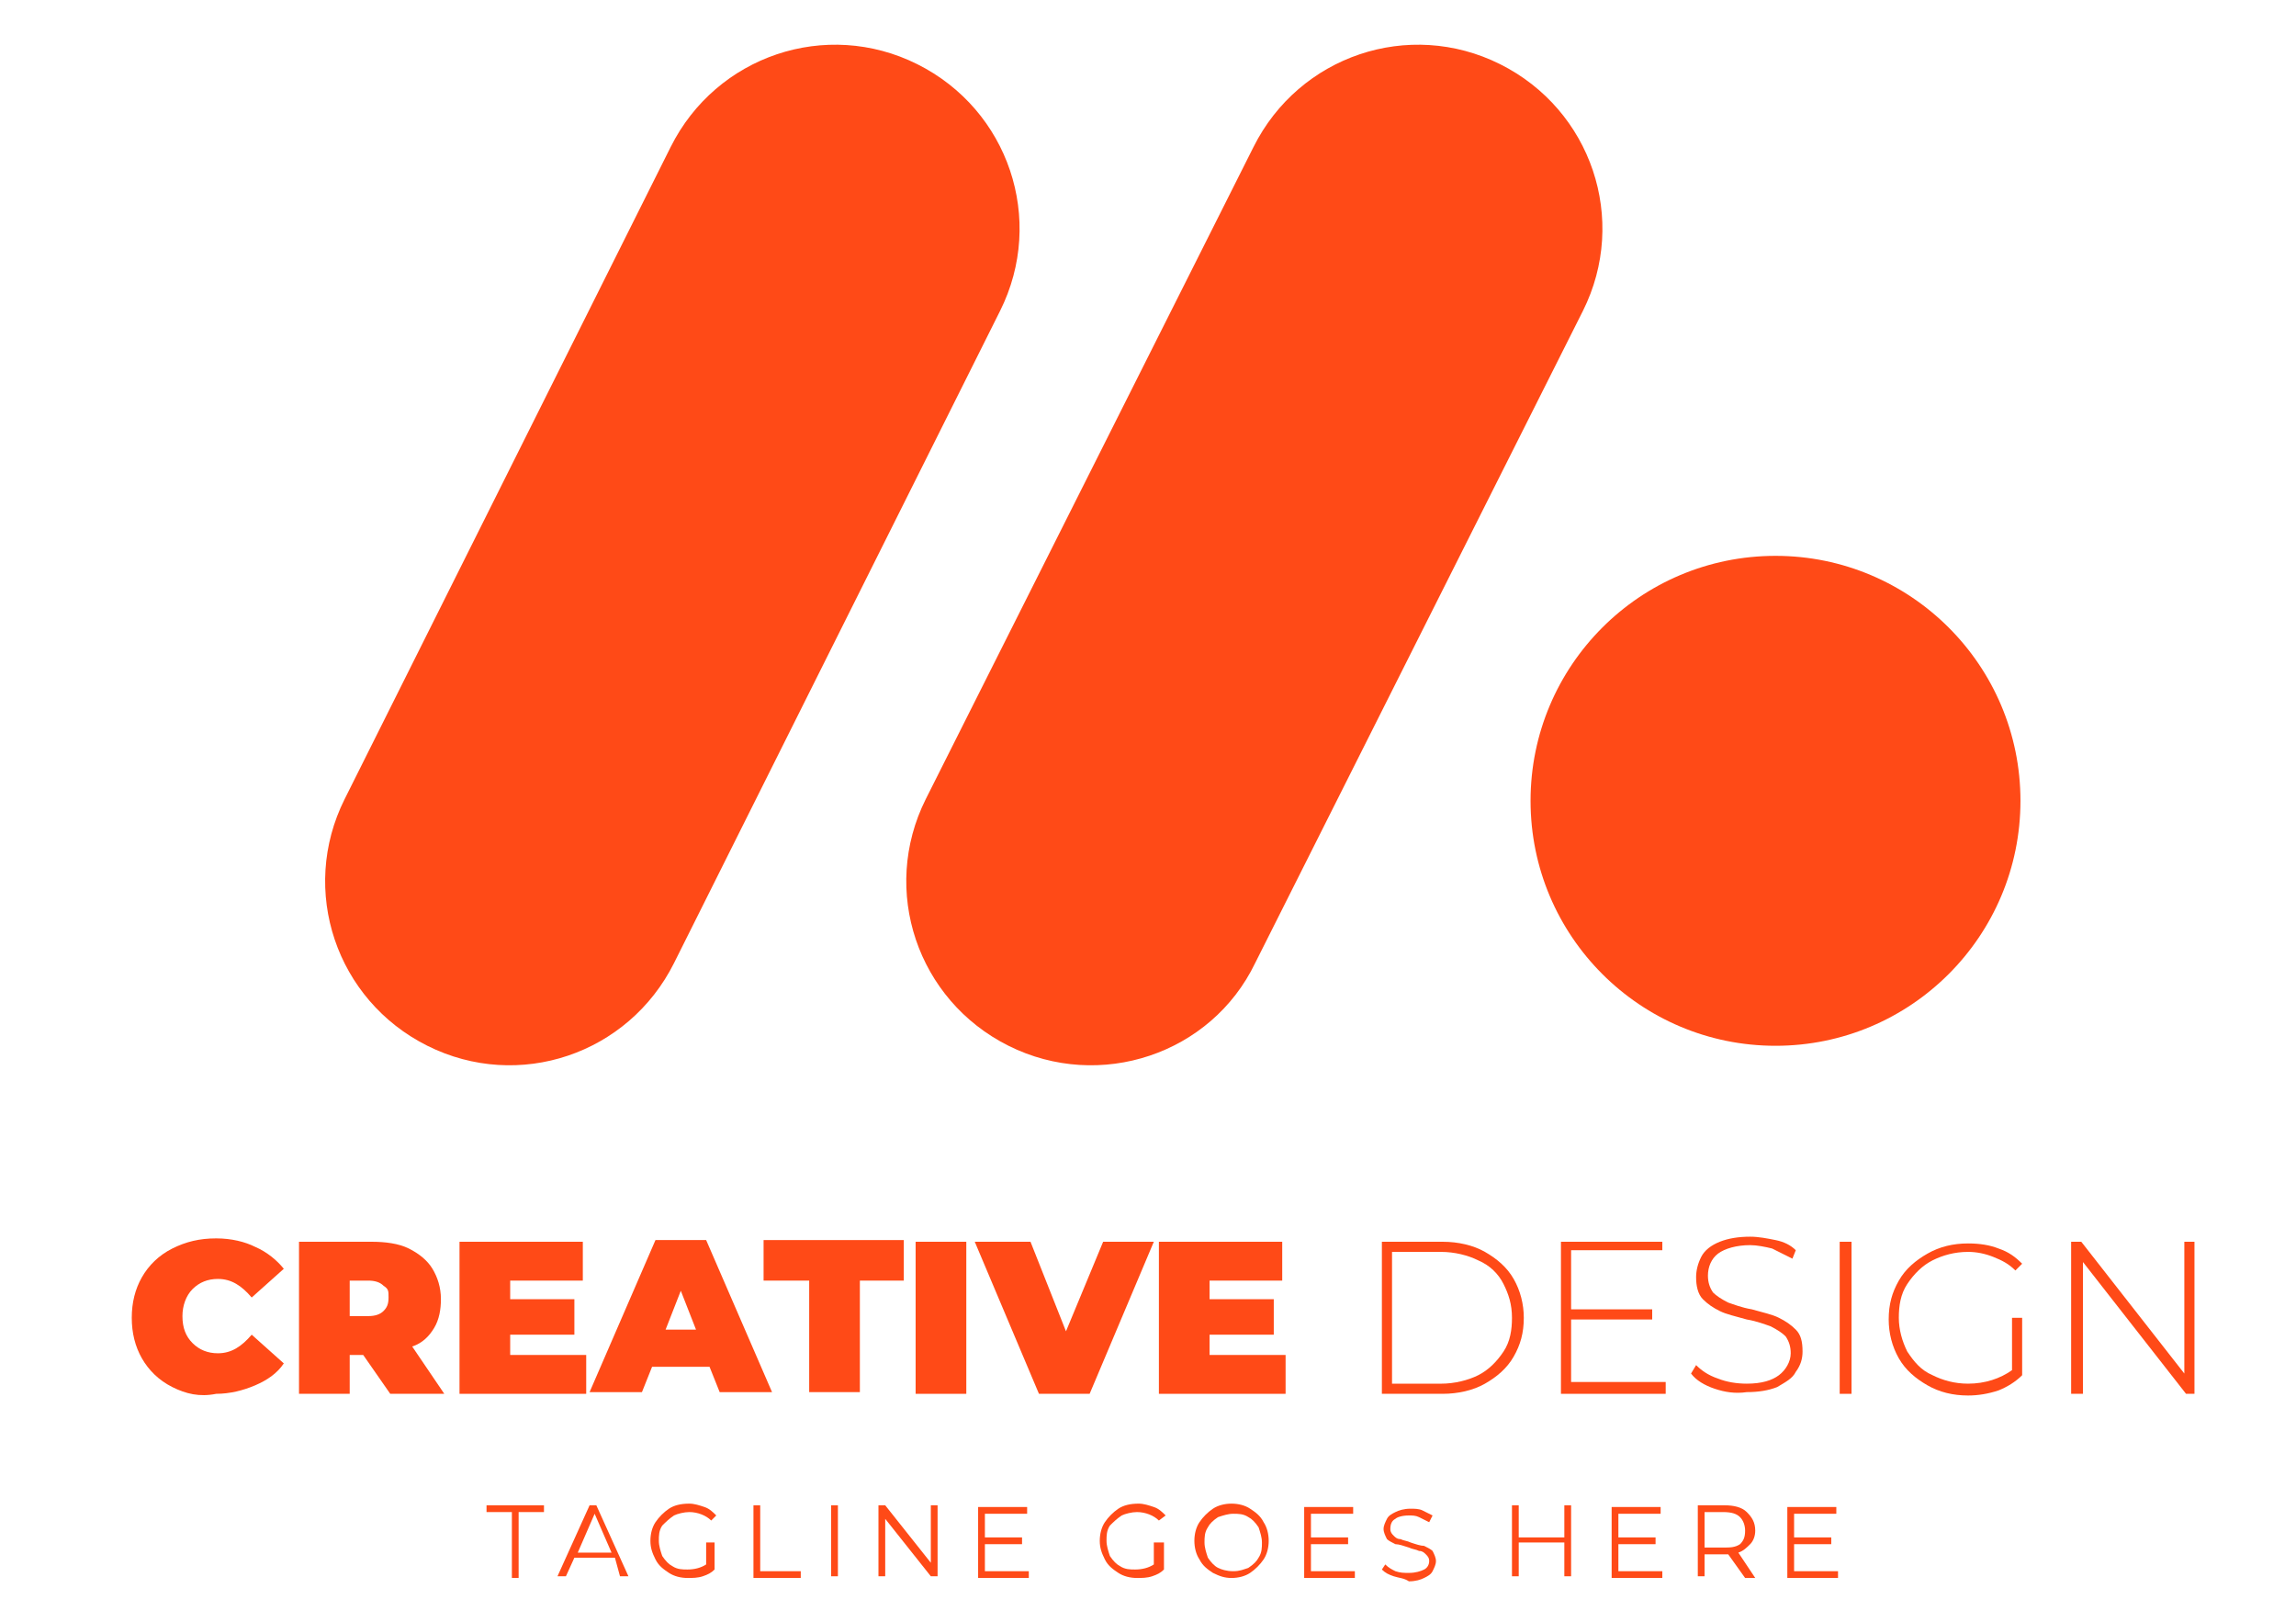
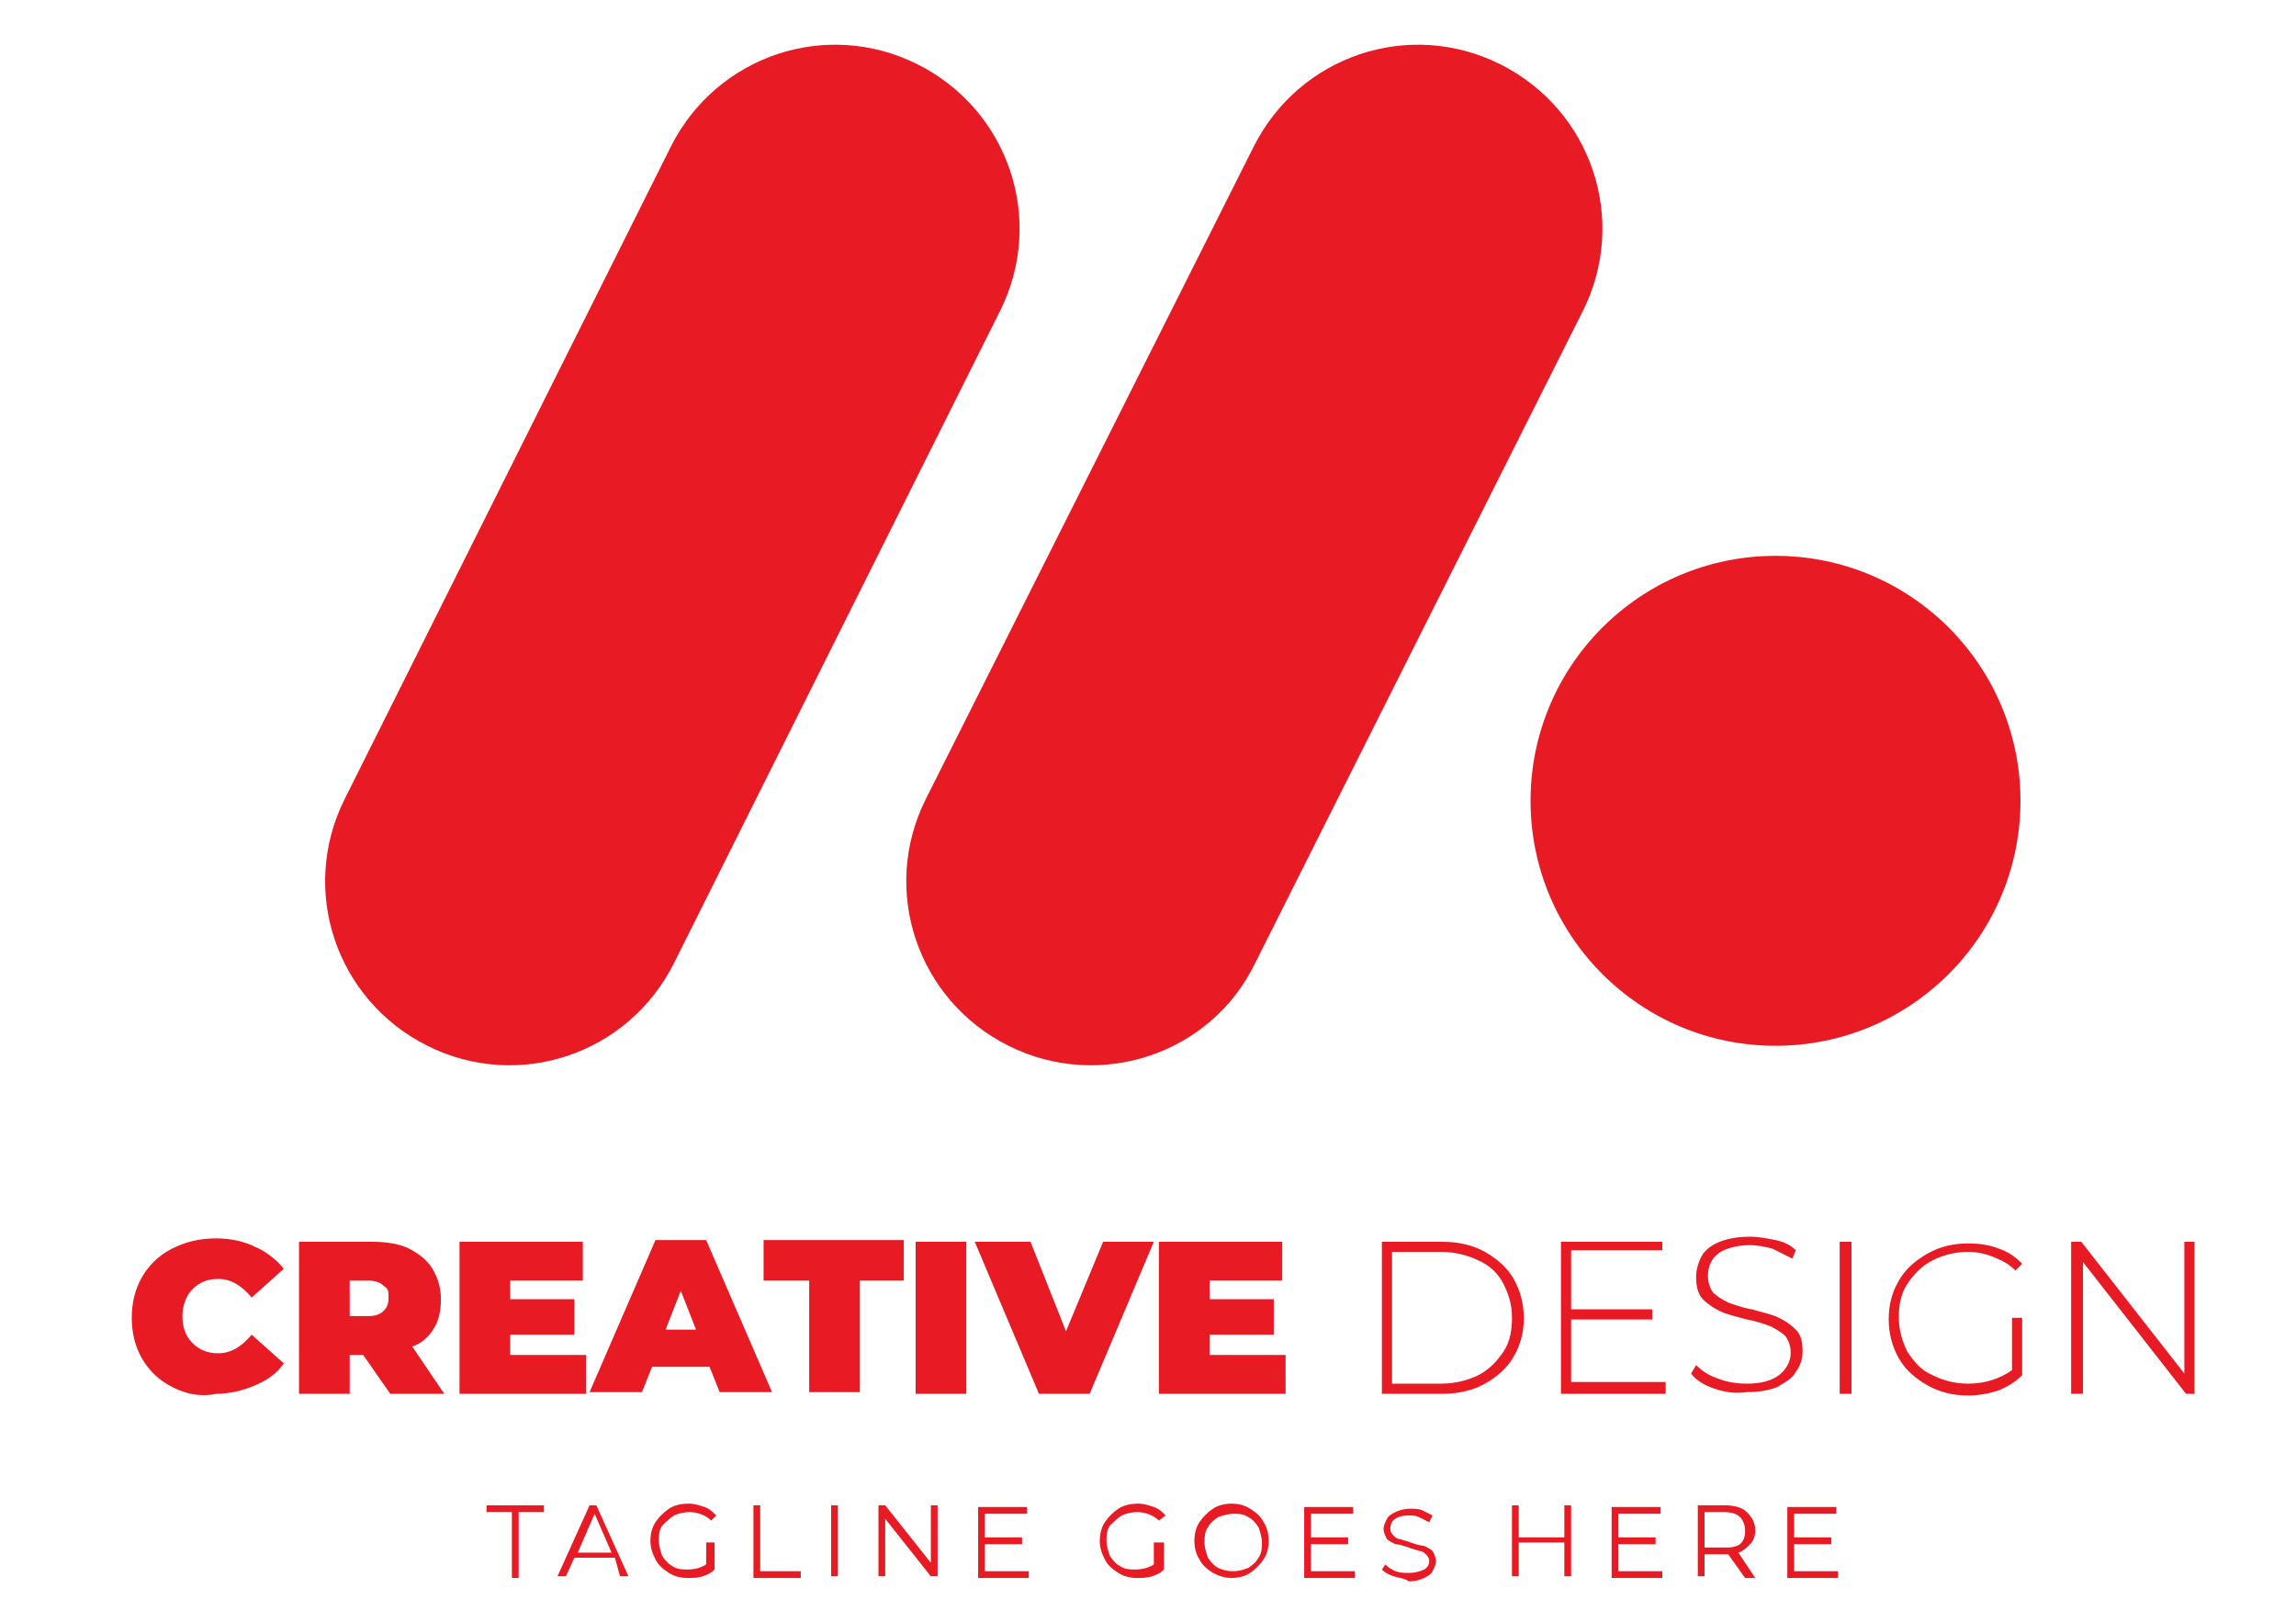
<svg xmlns="http://www.w3.org/2000/svg" width="126" height="89" viewBox="0 0 126 89" fill="none">
-   <path d="M23.455 57.387C18.449 54.884 16.409 48.858 18.913 43.851L36.805 8.066C39.308 3.06 45.334 1.02 50.341 3.523C55.347 6.026 57.386 12.052 54.883 17.059L36.991 52.844C34.488 57.85 28.462 59.89 23.455 57.387Z" fill="#FF4A17" />
-   <path d="M55.347 57.387C50.341 54.884 48.301 48.858 50.804 43.851L68.79 8.066C71.293 3.06 77.319 1.02 82.325 3.523C87.331 6.026 89.371 12.052 86.868 17.059L68.882 52.844C66.472 57.85 60.353 59.89 55.347 57.387Z" fill="#FF4A17" />
-   <path d="M97.437 57.387C104.861 57.387 110.879 51.368 110.879 43.944C110.879 36.52 104.861 30.502 97.437 30.502C90.012 30.502 83.994 36.52 83.994 43.944C83.994 51.368 90.012 57.387 97.437 57.387Z" fill="#FF4A17" />
-   <path d="M9.456 76.114C8.715 75.743 8.158 75.187 7.787 74.538C7.417 73.889 7.231 73.147 7.231 72.313C7.231 71.478 7.417 70.737 7.787 70.088C8.158 69.439 8.715 68.883 9.456 68.512C10.198 68.141 10.94 67.956 11.867 67.956C12.701 67.956 13.443 68.141 13.999 68.419C14.648 68.697 15.204 69.161 15.575 69.624L13.813 71.2C13.257 70.551 12.701 70.181 11.959 70.181C11.403 70.181 10.94 70.366 10.569 70.737C10.198 71.108 10.012 71.664 10.012 72.22C10.012 72.869 10.198 73.333 10.569 73.704C10.94 74.074 11.403 74.26 11.959 74.26C12.701 74.26 13.257 73.889 13.813 73.24L15.575 74.816C15.204 75.372 14.648 75.743 13.999 76.021C13.35 76.299 12.608 76.485 11.867 76.485C10.94 76.67 10.198 76.485 9.456 76.114Z" fill="#FF4A17" />
-   <path d="M19.932 74.353H19.191V76.485H16.409V68.141H20.396C21.137 68.141 21.879 68.234 22.436 68.512C22.992 68.79 23.455 69.161 23.733 69.624C24.012 70.088 24.197 70.644 24.197 71.293C24.197 71.849 24.104 72.406 23.826 72.869C23.548 73.333 23.177 73.704 22.621 73.889L24.382 76.485H21.416L19.932 74.353ZM21.045 70.552C20.859 70.366 20.581 70.273 20.21 70.273H19.191V72.22H20.21C20.581 72.22 20.859 72.128 21.045 71.942C21.23 71.757 21.323 71.571 21.323 71.201C21.323 70.83 21.323 70.737 21.045 70.552Z" fill="#FF4A17" />
-   <path d="M32.17 74.353V76.485H25.217V68.141H31.984V70.273H27.998V71.293H31.521V73.24H27.998V74.353H32.17Z" fill="#FF4A17" />
-   <path d="M38.938 75.001H35.785L35.229 76.392H32.355L35.971 68.048H38.752L42.368 76.392H39.494L38.938 75.001ZM38.196 72.962L37.361 70.83L36.527 72.962H38.196Z" fill="#FF4A17" />
-   <path d="M44.315 70.273H41.904V68.048H49.599V70.273H47.188V76.392H44.407V70.273H44.315Z" fill="#FF4A17" />
-   <path d="M50.248 68.141H53.029V76.485H50.248V68.141Z" fill="#FF4A17" />
-   <path d="M63.32 68.141L59.797 76.485H57.016L53.493 68.141H56.552L58.499 73.055L60.538 68.141H63.32Z" fill="#FF4A17" />
-   <path d="M70.551 74.353V76.485H63.598V68.141H70.366V70.273H66.379V71.293H69.902V73.24H66.379V74.353H70.551Z" fill="#FF4A17" />
-   <path d="M75.835 68.141H79.173C80.007 68.141 80.842 68.326 81.491 68.697C82.14 69.068 82.696 69.532 83.067 70.181C83.438 70.83 83.623 71.571 83.623 72.313C83.623 73.147 83.438 73.796 83.067 74.445C82.696 75.094 82.14 75.558 81.491 75.929C80.842 76.299 80.007 76.485 79.173 76.485H75.835V68.141ZM79.08 75.929C79.822 75.929 80.564 75.743 81.12 75.465C81.676 75.187 82.14 74.723 82.51 74.167C82.881 73.611 82.974 72.962 82.974 72.313C82.974 71.571 82.789 71.015 82.51 70.459C82.232 69.903 81.769 69.439 81.12 69.161C80.564 68.883 79.822 68.697 79.08 68.697H76.392V75.929H79.08Z" fill="#FF4A17" />
-   <path d="M91.41 75.929V76.485H85.662V68.141H91.225V68.605H86.219V71.849H90.669V72.406H86.219V75.836H91.41V75.929Z" fill="#FF4A17" />
-   <path d="M94.099 76.207C93.543 76.021 93.079 75.743 92.801 75.372L93.079 74.909C93.357 75.187 93.728 75.465 94.284 75.65C94.748 75.836 95.304 75.928 95.86 75.928C96.695 75.928 97.251 75.743 97.622 75.465C97.993 75.187 98.271 74.723 98.271 74.26C98.271 73.889 98.178 73.611 97.993 73.333C97.807 73.147 97.529 72.962 97.158 72.776C96.88 72.684 96.417 72.498 95.86 72.406C95.211 72.22 94.748 72.127 94.377 71.942C94.006 71.757 93.728 71.571 93.45 71.293C93.172 71.015 93.079 70.551 93.079 70.088C93.079 69.717 93.172 69.346 93.357 68.975C93.543 68.605 93.913 68.326 94.377 68.141C94.841 67.956 95.397 67.863 96.046 67.863C96.509 67.863 96.973 67.956 97.436 68.048C97.9 68.141 98.271 68.326 98.549 68.605L98.364 69.068C97.993 68.883 97.622 68.697 97.251 68.512C96.88 68.419 96.417 68.326 96.046 68.326C95.304 68.326 94.655 68.512 94.284 68.79C93.913 69.068 93.728 69.531 93.728 69.995C93.728 70.366 93.821 70.644 94.006 70.922C94.192 71.108 94.47 71.293 94.841 71.478C95.119 71.571 95.582 71.757 96.138 71.849C96.787 72.035 97.251 72.127 97.622 72.313C97.993 72.498 98.271 72.684 98.549 72.962C98.827 73.24 98.92 73.611 98.92 74.167C98.92 74.538 98.827 74.909 98.549 75.279C98.364 75.65 97.993 75.836 97.529 76.114C97.066 76.299 96.509 76.392 95.86 76.392C95.211 76.485 94.655 76.392 94.099 76.207Z" fill="#FF4A17" />
-   <path d="M100.959 68.141H101.608V76.485H100.959V68.141Z" fill="#FF4A17" />
-   <path d="M110.416 72.313H110.972V75.465C110.601 75.835 110.138 76.114 109.674 76.299C109.118 76.484 108.561 76.577 108.005 76.577C107.171 76.577 106.429 76.392 105.78 76.021C105.131 75.65 104.575 75.186 104.204 74.538C103.833 73.889 103.648 73.147 103.648 72.405C103.648 71.571 103.833 70.922 104.204 70.273C104.575 69.624 105.131 69.16 105.78 68.79C106.429 68.419 107.171 68.233 108.005 68.233C108.654 68.233 109.21 68.326 109.674 68.511C110.23 68.697 110.601 68.975 110.972 69.346L110.601 69.717C110.23 69.346 109.859 69.16 109.396 68.975C108.932 68.79 108.469 68.697 108.005 68.697C107.264 68.697 106.615 68.882 106.058 69.16C105.502 69.439 105.039 69.902 104.668 70.458C104.297 71.015 104.204 71.664 104.204 72.313C104.204 72.962 104.39 73.611 104.668 74.167C105.039 74.723 105.409 75.186 106.058 75.465C106.615 75.743 107.264 75.928 108.005 75.928C108.932 75.928 109.767 75.65 110.416 75.186V72.313Z" fill="#FF4A17" />
-   <path d="M120.428 68.141V76.485H119.965L114.309 69.254V76.485H113.66V68.141H114.217L119.872 75.372V68.141H120.428Z" fill="#FF4A17" />
-   <path d="M28.091 82.974H26.7V82.603H29.852V82.974H28.461V86.59H28.091V82.974Z" fill="#FF4A17" />
-   <path d="M33.746 85.478H31.521L31.057 86.497H30.594L32.355 82.603H32.726L34.487 86.497H34.024L33.746 85.478ZM33.56 85.199L32.633 83.067L31.706 85.199H33.56Z" fill="#FF4A17" />
-   <path d="M38.845 84.643H39.215V86.126C39.03 86.312 38.845 86.404 38.567 86.497C38.288 86.59 38.01 86.59 37.732 86.59C37.361 86.59 36.99 86.497 36.712 86.312C36.434 86.126 36.156 85.941 35.971 85.57C35.785 85.199 35.693 84.921 35.693 84.55C35.693 84.18 35.785 83.809 35.971 83.531C36.156 83.252 36.434 82.974 36.712 82.789C36.99 82.603 37.361 82.511 37.825 82.511C38.103 82.511 38.381 82.603 38.659 82.696C38.937 82.789 39.123 82.974 39.308 83.16L39.03 83.438C38.752 83.16 38.288 82.974 37.825 82.974C37.547 82.974 37.176 83.067 36.99 83.16C36.712 83.345 36.527 83.531 36.342 83.716C36.156 83.994 36.156 84.272 36.156 84.55C36.156 84.828 36.249 85.107 36.342 85.385C36.527 85.663 36.712 85.848 36.898 85.941C37.176 86.126 37.454 86.126 37.732 86.126C38.103 86.126 38.474 86.034 38.752 85.848V84.643H38.845Z" fill="#FF4A17" />
-   <path d="M41.348 82.603H41.719V86.219H43.944V86.59H41.348V82.603Z" fill="#FF4A17" />
-   <path d="M45.612 82.603H45.983V86.497H45.612V82.603Z" fill="#FF4A17" />
-   <path d="M51.453 82.603V86.497H51.082L48.579 83.345V86.497H48.208V82.603H48.579L51.082 85.756V82.603H51.453Z" fill="#FF4A17" />
-   <path d="M56.459 86.219V86.59H53.678V82.696H56.367V83.067H54.049V84.365H56.088V84.736H54.049V86.219H56.459Z" fill="#FF4A17" />
-   <path d="M63.505 84.643H63.876V86.126C63.691 86.312 63.505 86.404 63.227 86.497C62.949 86.59 62.671 86.59 62.393 86.59C62.022 86.59 61.651 86.497 61.373 86.312C61.095 86.126 60.817 85.941 60.631 85.57C60.446 85.199 60.353 84.921 60.353 84.55C60.353 84.18 60.446 83.809 60.631 83.531C60.817 83.252 61.095 82.974 61.373 82.789C61.651 82.603 62.022 82.511 62.485 82.511C62.763 82.511 63.042 82.603 63.32 82.696C63.598 82.789 63.783 82.974 63.969 83.16L63.598 83.438C63.32 83.16 62.856 82.974 62.393 82.974C62.114 82.974 61.744 83.067 61.558 83.16C61.28 83.345 61.095 83.531 60.909 83.716C60.724 83.994 60.724 84.272 60.724 84.55C60.724 84.828 60.817 85.107 60.909 85.385C61.095 85.663 61.28 85.848 61.465 85.941C61.744 86.126 62.022 86.126 62.3 86.126C62.671 86.126 63.042 86.034 63.32 85.848V84.643H63.505Z" fill="#FF4A17" />
-   <path d="M66.564 86.312C66.286 86.126 66.008 85.941 65.823 85.57C65.637 85.292 65.545 84.921 65.545 84.55C65.545 84.18 65.637 83.809 65.823 83.531C66.008 83.252 66.286 82.974 66.564 82.789C66.843 82.603 67.213 82.511 67.584 82.511C67.955 82.511 68.326 82.603 68.604 82.789C68.882 82.974 69.16 83.16 69.346 83.531C69.531 83.809 69.624 84.18 69.624 84.55C69.624 84.921 69.531 85.292 69.346 85.57C69.16 85.848 68.882 86.126 68.604 86.312C68.326 86.497 67.955 86.59 67.584 86.59C67.213 86.59 66.935 86.497 66.564 86.312ZM68.511 86.034C68.79 85.848 68.975 85.663 69.068 85.477C69.253 85.199 69.253 84.921 69.253 84.643C69.253 84.365 69.16 84.087 69.068 83.809C68.882 83.531 68.697 83.345 68.511 83.252C68.233 83.067 67.955 83.067 67.677 83.067C67.399 83.067 67.121 83.16 66.843 83.252C66.564 83.438 66.379 83.623 66.286 83.809C66.101 84.087 66.101 84.365 66.101 84.643C66.101 84.921 66.194 85.199 66.286 85.477C66.472 85.755 66.657 85.941 66.843 86.034C67.028 86.126 67.306 86.219 67.677 86.219C68.048 86.219 68.233 86.126 68.511 86.034Z" fill="#FF4A17" />
-   <path d="M74.352 86.219V86.59H71.571V82.696H74.259V83.067H71.942V84.365H73.981V84.736H71.942V86.219H74.352Z" fill="#FF4A17" />
-   <path d="M76.484 86.497C76.206 86.405 76.021 86.312 75.835 86.127L76.021 85.848C76.206 86.034 76.392 86.127 76.577 86.219C76.855 86.312 77.041 86.312 77.319 86.312C77.69 86.312 77.968 86.219 78.153 86.127C78.339 86.034 78.431 85.848 78.431 85.663C78.431 85.478 78.339 85.385 78.246 85.292C78.153 85.2 78.06 85.107 77.875 85.107C77.69 85.014 77.504 85.014 77.319 84.921C77.041 84.829 76.763 84.736 76.577 84.736C76.392 84.643 76.206 84.55 76.114 84.458C76.021 84.272 75.928 84.087 75.928 83.902C75.928 83.716 76.021 83.531 76.114 83.345C76.206 83.16 76.392 83.067 76.577 82.975C76.763 82.882 77.041 82.789 77.412 82.789C77.597 82.789 77.875 82.789 78.06 82.882C78.246 82.975 78.431 83.067 78.617 83.16L78.431 83.531C78.246 83.438 78.06 83.345 77.875 83.253C77.69 83.16 77.504 83.16 77.319 83.16C76.948 83.16 76.67 83.253 76.577 83.345C76.392 83.438 76.299 83.623 76.299 83.902C76.299 84.087 76.392 84.18 76.484 84.272C76.577 84.365 76.67 84.458 76.855 84.458C77.041 84.55 77.226 84.55 77.412 84.643C77.69 84.736 77.968 84.829 78.153 84.829C78.339 84.921 78.524 85.014 78.617 85.107C78.709 85.292 78.802 85.478 78.802 85.663C78.802 85.848 78.709 86.034 78.617 86.219C78.524 86.405 78.339 86.497 78.153 86.59C77.968 86.683 77.69 86.775 77.319 86.775C77.041 86.59 76.763 86.59 76.484 86.497Z" fill="#FF4A17" />
-   <path d="M86.219 82.603V86.497H85.848V84.643H83.345V86.497H82.974V82.603H83.345V84.365H85.848V82.603H86.219Z" fill="#FF4A17" />
-   <path d="M91.225 86.219V86.59H88.444V82.696H91.132V83.067H88.814V84.365H90.854V84.736H88.814V86.219H91.225Z" fill="#FF4A17" />
-   <path d="M95.768 86.59L94.841 85.292C94.748 85.292 94.655 85.292 94.562 85.292H93.543V86.497H93.172V82.603H94.655C95.119 82.603 95.582 82.696 95.86 82.974C96.138 83.252 96.324 83.531 96.324 83.994C96.324 84.272 96.231 84.55 96.046 84.736C95.86 84.921 95.675 85.107 95.397 85.199L96.324 86.59H95.768ZM95.49 84.736C95.675 84.55 95.768 84.365 95.768 83.994C95.768 83.716 95.675 83.438 95.49 83.252C95.304 83.067 95.026 82.974 94.562 82.974H93.543V84.921H94.562C94.933 84.921 95.212 84.921 95.49 84.736Z" fill="#FF4A17" />
-   <path d="M100.867 86.219V86.59H98.085V82.696H100.774V83.067H98.456V84.365H100.496V84.736H98.456V86.219H100.867Z" fill="#FF4A17" />
+   <path d="M23.455 57.387C18.449 54.884 16.409 48.858 18.913 43.851L36.805 8.066C39.308 3.06 45.334 1.02 50.341 3.523C55.347 6.026 57.386 12.052 54.883 17.059L36.991 52.844C34.488 57.85 28.462 59.89 23.455 57.387Z" fill="#E81A24" />
+   <path d="M55.347 57.387C50.341 54.884 48.301 48.858 50.804 43.851L68.79 8.066C71.293 3.06 77.319 1.02 82.325 3.523C87.331 6.026 89.371 12.052 86.868 17.059L68.882 52.844C66.472 57.85 60.353 59.89 55.347 57.387Z" fill="#E81A24" />
+   <path d="M97.437 57.387C104.861 57.387 110.879 51.368 110.879 43.944C110.879 36.52 104.861 30.502 97.437 30.502C90.012 30.502 83.994 36.52 83.994 43.944C83.994 51.368 90.012 57.387 97.437 57.387Z" fill="#E81A24" />
+   <path d="M9.456 76.114C8.715 75.743 8.158 75.187 7.787 74.538C7.417 73.889 7.231 73.147 7.231 72.313C7.231 71.478 7.417 70.737 7.787 70.088C8.158 69.439 8.715 68.883 9.456 68.512C10.198 68.141 10.94 67.956 11.867 67.956C12.701 67.956 13.443 68.141 13.999 68.419C14.648 68.697 15.204 69.161 15.575 69.624L13.813 71.2C13.257 70.551 12.701 70.181 11.959 70.181C11.403 70.181 10.94 70.366 10.569 70.737C10.198 71.108 10.012 71.664 10.012 72.22C10.012 72.869 10.198 73.333 10.569 73.704C10.94 74.074 11.403 74.26 11.959 74.26C12.701 74.26 13.257 73.889 13.813 73.24L15.575 74.816C15.204 75.372 14.648 75.743 13.999 76.021C13.35 76.299 12.608 76.485 11.867 76.485C10.94 76.67 10.198 76.485 9.456 76.114Z" fill="#E81A24" />
+   <path d="M19.932 74.353H19.191V76.485H16.409V68.141H20.396C21.137 68.141 21.879 68.234 22.436 68.512C22.992 68.79 23.455 69.161 23.733 69.624C24.012 70.088 24.197 70.644 24.197 71.293C24.197 71.849 24.104 72.406 23.826 72.869C23.548 73.333 23.177 73.704 22.621 73.889L24.382 76.485H21.416L19.932 74.353ZM21.045 70.552C20.859 70.366 20.581 70.273 20.21 70.273H19.191V72.22H20.21C20.581 72.22 20.859 72.128 21.045 71.942C21.23 71.757 21.323 71.571 21.323 71.201C21.323 70.83 21.323 70.737 21.045 70.552Z" fill="#E81A24" />
+   <path d="M32.17 74.353V76.485H25.217V68.141H31.984V70.273H27.998V71.293H31.521V73.24H27.998V74.353H32.17Z" fill="#E81A24" />
+   <path d="M38.938 75.001H35.785L35.229 76.392H32.355L35.971 68.048H38.752L42.368 76.392H39.494L38.938 75.001ZM38.196 72.962L37.361 70.83L36.527 72.962H38.196Z" fill="#E81A24" />
+   <path d="M44.315 70.273H41.904V68.048H49.599V70.273H47.188V76.392H44.407V70.273H44.315Z" fill="#E81A24" />
+   <path d="M50.248 68.141H53.029V76.485H50.248V68.141Z" fill="#E81A24" />
+   <path d="M63.32 68.141L59.797 76.485H57.016L53.493 68.141H56.552L58.499 73.055L60.538 68.141H63.32Z" fill="#E81A24" />
+   <path d="M70.551 74.353V76.485H63.598V68.141H70.366V70.273H66.379V71.293H69.902V73.24H66.379V74.353H70.551Z" fill="#E81A24" />
+   <path d="M75.835 68.141H79.173C80.007 68.141 80.842 68.326 81.491 68.697C82.14 69.068 82.696 69.532 83.067 70.181C83.438 70.83 83.623 71.571 83.623 72.313C83.623 73.147 83.438 73.796 83.067 74.445C82.696 75.094 82.14 75.558 81.491 75.929C80.842 76.299 80.007 76.485 79.173 76.485H75.835V68.141ZM79.08 75.929C79.822 75.929 80.564 75.743 81.12 75.465C81.676 75.187 82.14 74.723 82.51 74.167C82.881 73.611 82.974 72.962 82.974 72.313C82.974 71.571 82.789 71.015 82.51 70.459C82.232 69.903 81.769 69.439 81.12 69.161C80.564 68.883 79.822 68.697 79.08 68.697H76.392V75.929H79.08Z" fill="#E81A24" />
+   <path d="M91.41 75.929V76.485H85.662V68.141H91.225V68.605H86.219V71.849H90.669V72.406H86.219V75.836H91.41V75.929Z" fill="#E81A24" />
+   <path d="M94.099 76.207C93.543 76.021 93.079 75.743 92.801 75.372L93.079 74.909C93.357 75.187 93.728 75.465 94.284 75.65C94.748 75.836 95.304 75.928 95.86 75.928C96.695 75.928 97.251 75.743 97.622 75.465C97.993 75.187 98.271 74.723 98.271 74.26C98.271 73.889 98.178 73.611 97.993 73.333C97.807 73.147 97.529 72.962 97.158 72.776C96.88 72.684 96.417 72.498 95.86 72.406C95.211 72.22 94.748 72.127 94.377 71.942C94.006 71.757 93.728 71.571 93.45 71.293C93.172 71.015 93.079 70.551 93.079 70.088C93.079 69.717 93.172 69.346 93.357 68.975C93.543 68.605 93.913 68.326 94.377 68.141C94.841 67.956 95.397 67.863 96.046 67.863C96.509 67.863 96.973 67.956 97.436 68.048C97.9 68.141 98.271 68.326 98.549 68.605L98.364 69.068C97.993 68.883 97.622 68.697 97.251 68.512C96.88 68.419 96.417 68.326 96.046 68.326C95.304 68.326 94.655 68.512 94.284 68.79C93.913 69.068 93.728 69.531 93.728 69.995C93.728 70.366 93.821 70.644 94.006 70.922C94.192 71.108 94.47 71.293 94.841 71.478C95.119 71.571 95.582 71.757 96.138 71.849C96.787 72.035 97.251 72.127 97.622 72.313C97.993 72.498 98.271 72.684 98.549 72.962C98.827 73.24 98.92 73.611 98.92 74.167C98.92 74.538 98.827 74.909 98.549 75.279C98.364 75.65 97.993 75.836 97.529 76.114C97.066 76.299 96.509 76.392 95.86 76.392C95.211 76.485 94.655 76.392 94.099 76.207Z" fill="#E81A24" />
+   <path d="M100.959 68.141H101.608V76.485H100.959V68.141Z" fill="#E81A24" />
+   <path d="M110.416 72.313H110.972V75.465C110.601 75.835 110.138 76.114 109.674 76.299C109.118 76.484 108.561 76.577 108.005 76.577C107.171 76.577 106.429 76.392 105.78 76.021C105.131 75.65 104.575 75.186 104.204 74.538C103.833 73.889 103.648 73.147 103.648 72.405C103.648 71.571 103.833 70.922 104.204 70.273C104.575 69.624 105.131 69.16 105.78 68.79C106.429 68.419 107.171 68.233 108.005 68.233C108.654 68.233 109.21 68.326 109.674 68.511C110.23 68.697 110.601 68.975 110.972 69.346L110.601 69.717C110.23 69.346 109.859 69.16 109.396 68.975C108.932 68.79 108.469 68.697 108.005 68.697C107.264 68.697 106.615 68.882 106.058 69.16C105.502 69.439 105.039 69.902 104.668 70.458C104.297 71.015 104.204 71.664 104.204 72.313C104.204 72.962 104.39 73.611 104.668 74.167C105.039 74.723 105.409 75.186 106.058 75.465C106.615 75.743 107.264 75.928 108.005 75.928C108.932 75.928 109.767 75.65 110.416 75.186V72.313Z" fill="#E81A24" />
+   <path d="M120.428 68.141V76.485H119.965L114.309 69.254V76.485H113.66V68.141H114.217L119.872 75.372V68.141H120.428Z" fill="#E81A24" />
+   <path d="M28.091 82.974H26.7V82.603H29.852V82.974H28.461V86.59H28.091V82.974Z" fill="#E81A24" />
+   <path d="M33.746 85.478H31.521L31.057 86.497H30.594L32.355 82.603H32.726L34.487 86.497H34.024L33.746 85.478ZM33.56 85.199L32.633 83.067L31.706 85.199H33.56Z" fill="#E81A24" />
+   <path d="M38.845 84.643H39.215V86.126C39.03 86.312 38.845 86.404 38.567 86.497C38.288 86.59 38.01 86.59 37.732 86.59C37.361 86.59 36.99 86.497 36.712 86.312C36.434 86.126 36.156 85.941 35.971 85.57C35.785 85.199 35.693 84.921 35.693 84.55C35.693 84.18 35.785 83.809 35.971 83.531C36.156 83.252 36.434 82.974 36.712 82.789C36.99 82.603 37.361 82.511 37.825 82.511C38.103 82.511 38.381 82.603 38.659 82.696C38.937 82.789 39.123 82.974 39.308 83.16L39.03 83.438C38.752 83.16 38.288 82.974 37.825 82.974C37.547 82.974 37.176 83.067 36.99 83.16C36.712 83.345 36.527 83.531 36.342 83.716C36.156 83.994 36.156 84.272 36.156 84.55C36.156 84.828 36.249 85.107 36.342 85.385C36.527 85.663 36.712 85.848 36.898 85.941C37.176 86.126 37.454 86.126 37.732 86.126C38.103 86.126 38.474 86.034 38.752 85.848V84.643H38.845Z" fill="#E81A24" />
+   <path d="M41.348 82.603H41.719V86.219H43.944V86.59H41.348V82.603Z" fill="#E81A24" />
+   <path d="M45.612 82.603H45.983V86.497H45.612V82.603Z" fill="#E81A24" />
+   <path d="M51.453 82.603V86.497H51.082L48.579 83.345V86.497H48.208V82.603H48.579L51.082 85.756V82.603H51.453Z" fill="#E81A24" />
+   <path d="M56.459 86.219V86.59H53.678V82.696H56.367V83.067H54.049V84.365H56.088V84.736H54.049V86.219H56.459Z" fill="#E81A24" />
+   <path d="M63.505 84.643H63.876V86.126C63.691 86.312 63.505 86.404 63.227 86.497C62.949 86.59 62.671 86.59 62.393 86.59C62.022 86.59 61.651 86.497 61.373 86.312C61.095 86.126 60.817 85.941 60.631 85.57C60.446 85.199 60.353 84.921 60.353 84.55C60.353 84.18 60.446 83.809 60.631 83.531C60.817 83.252 61.095 82.974 61.373 82.789C61.651 82.603 62.022 82.511 62.485 82.511C62.763 82.511 63.042 82.603 63.32 82.696C63.598 82.789 63.783 82.974 63.969 83.16L63.598 83.438C63.32 83.16 62.856 82.974 62.393 82.974C62.114 82.974 61.744 83.067 61.558 83.16C61.28 83.345 61.095 83.531 60.909 83.716C60.724 83.994 60.724 84.272 60.724 84.55C60.724 84.828 60.817 85.107 60.909 85.385C61.095 85.663 61.28 85.848 61.465 85.941C61.744 86.126 62.022 86.126 62.3 86.126C62.671 86.126 63.042 86.034 63.32 85.848V84.643H63.505Z" fill="#E81A24" />
+   <path d="M66.564 86.312C66.286 86.126 66.008 85.941 65.823 85.57C65.637 85.292 65.545 84.921 65.545 84.55C65.545 84.18 65.637 83.809 65.823 83.531C66.008 83.252 66.286 82.974 66.564 82.789C66.843 82.603 67.213 82.511 67.584 82.511C67.955 82.511 68.326 82.603 68.604 82.789C68.882 82.974 69.16 83.16 69.346 83.531C69.531 83.809 69.624 84.18 69.624 84.55C69.624 84.921 69.531 85.292 69.346 85.57C69.16 85.848 68.882 86.126 68.604 86.312C68.326 86.497 67.955 86.59 67.584 86.59C67.213 86.59 66.935 86.497 66.564 86.312ZM68.511 86.034C68.79 85.848 68.975 85.663 69.068 85.477C69.253 85.199 69.253 84.921 69.253 84.643C69.253 84.365 69.16 84.087 69.068 83.809C68.882 83.531 68.697 83.345 68.511 83.252C68.233 83.067 67.955 83.067 67.677 83.067C67.399 83.067 67.121 83.16 66.843 83.252C66.564 83.438 66.379 83.623 66.286 83.809C66.101 84.087 66.101 84.365 66.101 84.643C66.101 84.921 66.194 85.199 66.286 85.477C66.472 85.755 66.657 85.941 66.843 86.034C67.028 86.126 67.306 86.219 67.677 86.219C68.048 86.219 68.233 86.126 68.511 86.034Z" fill="#E81A24" />
+   <path d="M74.352 86.219V86.59H71.571V82.696H74.259V83.067H71.942V84.365H73.981V84.736H71.942V86.219H74.352Z" fill="#E81A24" />
+   <path d="M76.484 86.497C76.206 86.405 76.021 86.312 75.835 86.127L76.021 85.848C76.206 86.034 76.392 86.127 76.577 86.219C76.855 86.312 77.041 86.312 77.319 86.312C77.69 86.312 77.968 86.219 78.153 86.127C78.339 86.034 78.431 85.848 78.431 85.663C78.431 85.478 78.339 85.385 78.246 85.292C78.153 85.2 78.06 85.107 77.875 85.107C77.69 85.014 77.504 85.014 77.319 84.921C77.041 84.829 76.763 84.736 76.577 84.736C76.392 84.643 76.206 84.55 76.114 84.458C76.021 84.272 75.928 84.087 75.928 83.902C75.928 83.716 76.021 83.531 76.114 83.345C76.206 83.16 76.392 83.067 76.577 82.975C76.763 82.882 77.041 82.789 77.412 82.789C77.597 82.789 77.875 82.789 78.06 82.882C78.246 82.975 78.431 83.067 78.617 83.16L78.431 83.531C78.246 83.438 78.06 83.345 77.875 83.253C77.69 83.16 77.504 83.16 77.319 83.16C76.948 83.16 76.67 83.253 76.577 83.345C76.392 83.438 76.299 83.623 76.299 83.902C76.299 84.087 76.392 84.18 76.484 84.272C76.577 84.365 76.67 84.458 76.855 84.458C77.041 84.55 77.226 84.55 77.412 84.643C77.69 84.736 77.968 84.829 78.153 84.829C78.339 84.921 78.524 85.014 78.617 85.107C78.709 85.292 78.802 85.478 78.802 85.663C78.802 85.848 78.709 86.034 78.617 86.219C78.524 86.405 78.339 86.497 78.153 86.59C77.968 86.683 77.69 86.775 77.319 86.775C77.041 86.59 76.763 86.59 76.484 86.497Z" fill="#E81A24" />
+   <path d="M86.219 82.603V86.497H85.848V84.643H83.345V86.497H82.974V82.603H83.345V84.365H85.848V82.603H86.219Z" fill="#E81A24" />
+   <path d="M91.225 86.219V86.59H88.444V82.696H91.132V83.067H88.814V84.365H90.854V84.736H88.814V86.219H91.225Z" fill="#E81A24" />
+   <path d="M95.768 86.59L94.841 85.292C94.748 85.292 94.655 85.292 94.562 85.292H93.543V86.497H93.172V82.603H94.655C95.119 82.603 95.582 82.696 95.86 82.974C96.138 83.252 96.324 83.531 96.324 83.994C96.324 84.272 96.231 84.55 96.046 84.736C95.86 84.921 95.675 85.107 95.397 85.199L96.324 86.59H95.768ZM95.49 84.736C95.675 84.55 95.768 84.365 95.768 83.994C95.768 83.716 95.675 83.438 95.49 83.252C95.304 83.067 95.026 82.974 94.562 82.974H93.543V84.921H94.562C94.933 84.921 95.212 84.921 95.49 84.736Z" fill="#E81A24" />
+   <path d="M100.867 86.219V86.59H98.085V82.696H100.774V83.067H98.456V84.365H100.496V84.736H98.456V86.219H100.867Z" fill="#E81A24" />
</svg>
